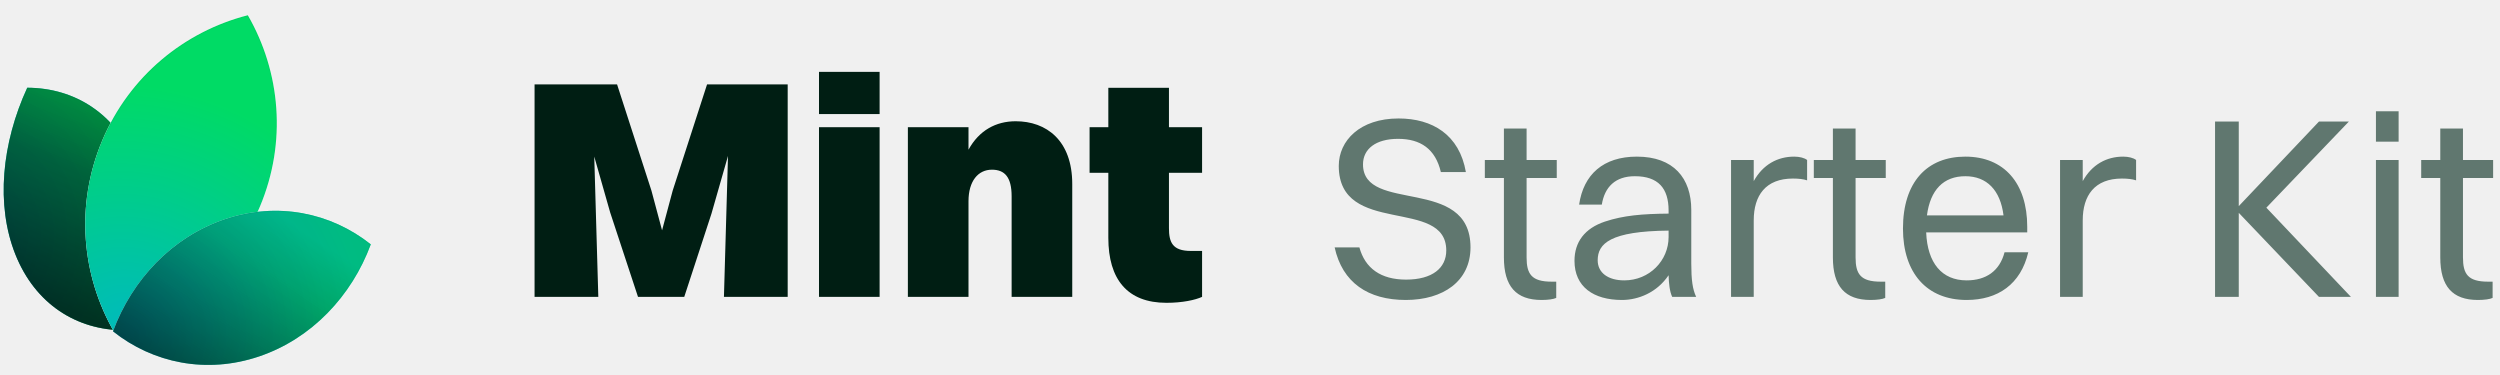
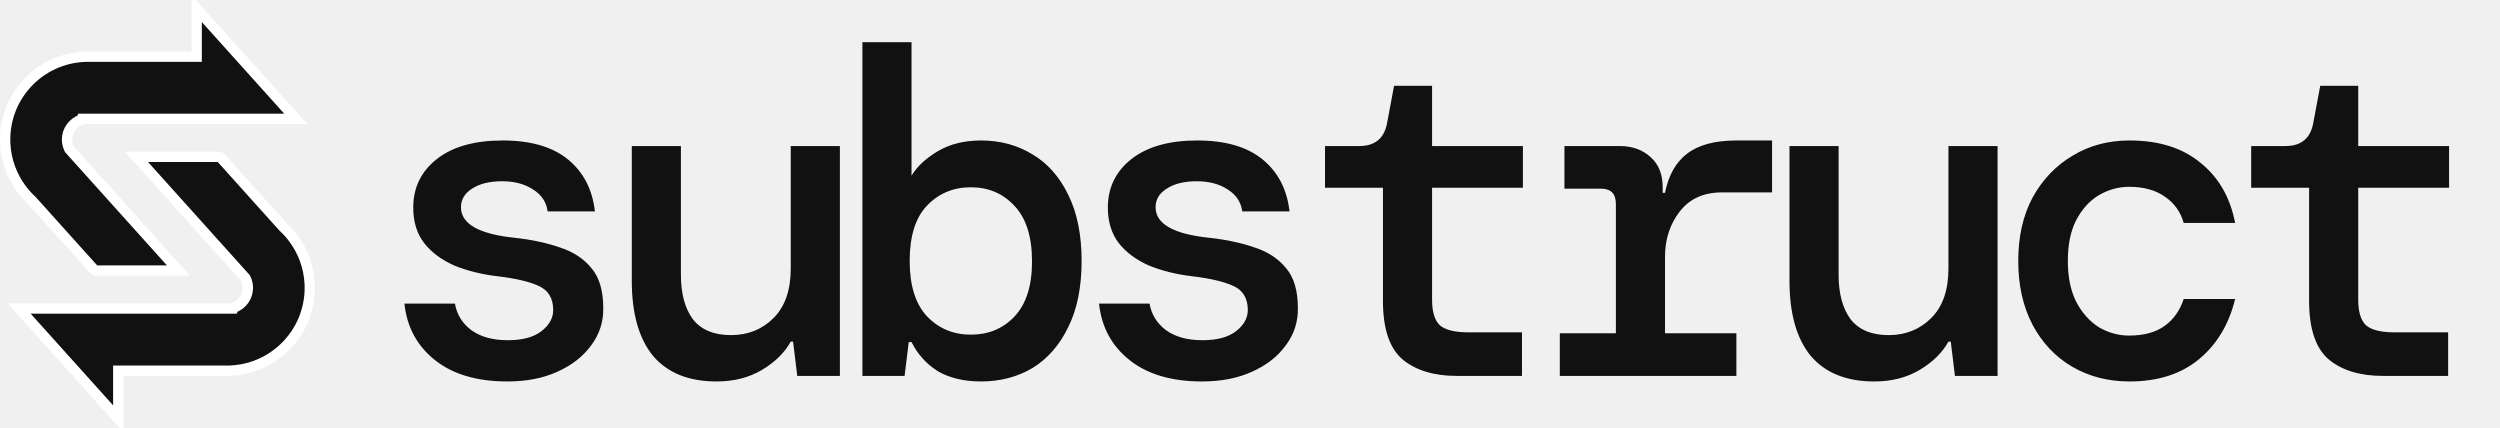
- <svg xmlns="http://www.w3.org/2000/svg" width="160" height="24" viewBox="0 0 160 24" fill="none">
-   <path d="M7.953 21.139C4.896 21.13 2.255 19.458 0.987 16.29C-0.28 13.121 0.109 9.163 1.744 5.615C4.801 5.624 7.442 7.296 8.71 10.465C9.977 13.633 9.588 17.591 7.953 21.139Z" fill="white" />
-   <path d="M7.953 21.139C4.896 21.13 2.255 19.458 0.987 16.29C-0.28 13.121 0.109 9.163 1.744 5.615C4.801 5.624 7.442 7.296 8.71 10.465C9.977 13.633 9.588 17.591 7.953 21.139Z" fill="url(#paint0_radial_115_86)" />
-   <path d="M7.953 21.139C4.896 21.13 2.255 19.458 0.987 16.29C-0.28 13.121 0.109 9.163 1.744 5.615C4.801 5.624 7.442 7.296 8.71 10.465C9.977 13.633 9.588 17.591 7.953 21.139Z" fill="black" fill-opacity="0.5" style="mix-blend-mode:hard-light" />
-   <path d="M7.953 21.139C4.896 21.13 2.255 19.458 0.987 16.29C-0.28 13.121 0.109 9.163 1.744 5.615C4.801 5.624 7.442 7.296 8.71 10.465C9.977 13.633 9.588 17.591 7.953 21.139Z" fill="url(#paint1_linear_115_86)" fill-opacity="0.5" style="mix-blend-mode:hard-light" />
-   <path d="M7.935 21.111C4.897 21.096 2.274 19.431 1.013 16.279C-0.248 13.124 0.136 9.182 1.762 5.643C4.8 5.659 7.423 7.324 8.684 10.476C9.945 13.63 9.561 17.572 7.935 21.111Z" stroke="url(#paint2_linear_115_86)" stroke-opacity="0.05" stroke-width="0.056" />
-   <path d="M7.31 21.257C11.354 20.221 14.884 17.375 16.628 13.236C18.373 9.097 17.945 4.587 15.86 0.976C11.816 2.012 8.287 4.858 6.542 8.998C4.797 13.137 5.225 17.646 7.31 21.257Z" fill="white" />
-   <path d="M7.31 21.257C11.354 20.221 14.884 17.375 16.628 13.236C18.373 9.097 17.945 4.587 15.86 0.976C11.816 2.012 8.287 4.858 6.542 8.998C4.797 13.137 5.225 17.646 7.31 21.257Z" fill="url(#paint3_radial_115_86)" />
-   <path d="M16.602 13.225C14.864 17.349 11.351 20.187 7.324 21.225C5.253 17.624 4.829 13.132 6.568 9.009C8.306 4.885 11.819 2.047 15.846 1.009C17.918 4.61 18.341 9.101 16.602 13.225Z" stroke="url(#paint4_linear_115_86)" stroke-opacity="0.05" stroke-width="0.056" />
-   <path d="M7.234 21.207C9.789 23.237 13.21 23.951 16.577 22.814C19.944 21.677 22.506 18.945 23.73 15.638C21.175 13.608 17.754 12.894 14.387 14.031C11.02 15.168 8.458 17.901 7.234 21.207Z" fill="white" />
-   <path d="M7.234 21.207C9.789 23.237 13.21 23.951 16.577 22.814C19.944 21.677 22.506 18.945 23.73 15.638C21.175 13.608 17.754 12.894 14.387 14.031C11.02 15.168 8.458 17.901 7.234 21.207Z" fill="url(#paint5_radial_115_86)" />
-   <path d="M7.234 21.207C9.789 23.237 13.21 23.951 16.577 22.814C19.944 21.677 22.506 18.945 23.73 15.638C21.175 13.608 17.754 12.894 14.387 14.031C11.02 15.168 8.458 17.901 7.234 21.207Z" fill="black" fill-opacity="0.2" style="mix-blend-mode:hard-light" />
-   <path d="M7.234 21.207C9.789 23.237 13.21 23.951 16.577 22.814C19.944 21.677 22.506 18.945 23.73 15.638C21.175 13.608 17.754 12.894 14.387 14.031C11.02 15.168 8.458 17.901 7.234 21.207Z" fill="url(#paint6_linear_115_86)" fill-opacity="0.5" style="mix-blend-mode:hard-light" />
-   <path d="M16.568 22.787C13.218 23.918 9.814 23.212 7.267 21.198C8.492 17.907 11.044 15.189 14.396 14.058C17.747 12.927 21.15 13.633 23.697 15.648C22.472 18.938 19.92 21.656 16.568 22.787Z" stroke="url(#paint7_linear_115_86)" stroke-opacity="0.05" stroke-width="0.056" />
-   <path d="M34.212 19V5.4H39.492L41.692 12.2L42.372 14.74L43.052 12.2L45.252 5.4H50.412V19H46.332L46.592 9.98L45.532 13.68L43.792 19H40.832L39.052 13.6L38.032 10.02L38.292 19H34.212ZM52.416 7.3V4.6H56.295V7.3H52.416ZM52.416 19V8.14H56.295V19H52.416ZM58.104 19V8.14H61.984V9.58C62.664 8.34 63.744 7.76 65.004 7.76C66.964 7.76 68.624 8.98 68.624 11.78V19H64.744V12.56C64.744 11.34 64.304 10.86 63.484 10.86C62.604 10.86 61.984 11.58 61.984 12.88V19H58.104ZM70.933 15.22V11.06H69.733V8.14H70.933V5.62H74.813V8.14H76.933V11.06H74.813V14.6C74.813 15.5 75.033 16.06 76.213 16.06H76.933V19C76.493 19.2 75.673 19.38 74.653 19.38C72.153 19.38 70.933 17.88 70.933 15.22Z" fill="#001E13" />
-   <path d="M87.232 10.519C87.232 13.687 94.112 11.229 94.112 15.832C94.112 17.994 92.364 19.198 89.971 19.198C87.562 19.198 85.912 18.093 85.417 15.832H87.001C87.364 17.169 88.371 17.895 89.987 17.895C91.671 17.895 92.561 17.152 92.561 16.03C92.561 12.598 85.681 15.155 85.681 10.618C85.681 9.001 87.034 7.582 89.509 7.582C91.671 7.582 93.403 8.621 93.816 11.014H92.215C91.868 9.529 90.912 8.886 89.476 8.886C88.057 8.886 87.232 9.529 87.232 10.519ZM96.25 16.476V11.393H95.029V10.239H96.25V8.226H97.702V10.239H99.632V11.393H97.702V16.476C97.702 17.532 98.015 18.026 99.302 18.026H99.599V19.066C99.434 19.148 99.071 19.198 98.659 19.198C97.025 19.198 96.25 18.323 96.25 16.476ZM102.516 13.093H101.064C101.345 11.162 102.615 10.024 104.76 10.024C107.103 10.024 108.242 11.393 108.242 13.44V16.888C108.242 17.895 108.324 18.521 108.555 19H107.021C106.856 18.654 106.806 18.142 106.79 17.614C106.047 18.72 104.859 19.198 103.803 19.198C101.988 19.198 100.767 18.357 100.767 16.69C100.767 15.486 101.427 14.611 102.714 14.182C103.902 13.786 105.107 13.687 106.79 13.671V13.473C106.79 12.053 106.13 11.278 104.628 11.278C103.374 11.278 102.698 11.971 102.516 13.093ZM102.252 16.657C102.252 17.465 102.929 17.944 103.952 17.944C105.569 17.944 106.79 16.674 106.79 15.172V14.759C103.061 14.793 102.252 15.585 102.252 16.657ZM110.787 19V10.239H112.239V11.591C112.833 10.519 113.774 10.024 114.83 10.024C115.176 10.024 115.49 10.107 115.655 10.239V11.542C115.407 11.46 115.094 11.427 114.747 11.427C112.998 11.427 112.239 12.515 112.239 14.1V19H110.787ZM117.305 16.476V11.393H116.084V10.239H117.305V8.226H118.757V10.239H120.688V11.393H118.757V16.476C118.757 17.532 119.071 18.026 120.358 18.026H120.655V19.066C120.49 19.148 120.127 19.198 119.714 19.198C118.081 19.198 117.305 18.323 117.305 16.476ZM129.809 16.145C129.33 18.192 127.862 19.198 125.865 19.198C123.324 19.198 121.79 17.482 121.79 14.627C121.79 11.658 123.324 10.024 125.783 10.024C128.258 10.024 129.743 11.723 129.743 14.512V14.875H123.275C123.357 16.838 124.281 17.944 125.865 17.944C127.103 17.944 127.977 17.35 128.291 16.145H129.809ZM125.783 11.278C124.38 11.278 123.539 12.152 123.324 13.786H128.225C128.027 12.169 127.152 11.278 125.783 11.278ZM131.843 19V10.239H133.295V11.591C133.889 10.519 134.829 10.024 135.885 10.024C136.232 10.024 136.545 10.107 136.71 10.239V11.542C136.463 11.46 136.149 11.427 135.803 11.427C134.054 11.427 133.295 12.515 133.295 14.1V19H131.843ZM141.763 19V7.78H143.281V13.192L148.413 7.78H150.327L145.047 13.291L150.459 19H148.413L143.281 13.621V19H141.763ZM152.06 9.067V7.12H153.512V9.067H152.06ZM152.06 19V10.239H153.512V19H152.06ZM156.178 16.476V11.393H154.957V10.239H156.178V8.226H157.63V10.239H159.56V11.393H157.63V16.476C157.63 17.532 157.943 18.026 159.23 18.026H159.527V19.066C159.362 19.148 158.999 19.198 158.587 19.198C156.953 19.198 156.178 18.323 156.178 16.476Z" fill="#002719" fill-opacity="0.6" />
-   <defs>
-     <radialGradient id="paint0_radial_115_86" cx="0" cy="0" r="1" gradientUnits="userSpaceOnUse" gradientTransform="translate(-3.00503 15.023) rotate(-10.029) scale(17.9572 17.784)">
-       <stop stop-color="#00B0BB" />
-       <stop offset="1" stop-color="#00DB65" />
-     </radialGradient>
-     <linearGradient id="paint1_linear_115_86" x1="7.39" y1="4.813" x2="1.63" y2="18.689" gradientUnits="userSpaceOnUse">
-       <stop stop-color="#18E299" />
-       <stop offset="1" />
-     </linearGradient>
-     <linearGradient id="paint2_linear_115_86" x1="7.948" y1="8.016" x2="1.761" y2="18.746" gradientUnits="userSpaceOnUse">
-       <stop />
-       <stop offset="1" stop-opacity="0" />
-     </linearGradient>
-     <radialGradient id="paint3_radial_115_86" cx="0" cy="0" r="1" gradientUnits="userSpaceOnUse" gradientTransform="translate(8.11404 20.8822) rotate(-75.7542) scale(21.6246 23.7772)">
-       <stop stop-color="#00BBBB" />
-       <stop offset="0.713" stop-color="#00DB65" />
-     </radialGradient>
-     <linearGradient id="paint4_linear_115_86" x1="7.602" y1="5.871" x2="15.556" y2="16.372" gradientUnits="userSpaceOnUse">
-       <stop />
-       <stop offset="1" stop-opacity="0" />
-     </linearGradient>
-     <radialGradient id="paint5_radial_115_86" cx="0" cy="0" r="1" gradientUnits="userSpaceOnUse" gradientTransform="translate(7.84537 21.5181) rotate(-20.3525) scale(18.5603 17.32)">
-       <stop stop-color="#00B0BB" />
-       <stop offset="1" stop-color="#00DB65" />
-     </radialGradient>
-     <linearGradient id="paint6_linear_115_86" x1="16.808" y1="13.007" x2="10.041" y2="22.994" gradientUnits="userSpaceOnUse">
-       <stop stop-color="#00B1BC" />
-       <stop offset="1" />
-     </linearGradient>
-     <linearGradient id="paint7_linear_115_86" x1="16.808" y1="13.007" x2="14.169" y2="23.841" gradientUnits="userSpaceOnUse">
-       <stop />
-       <stop offset="1" stop-opacity="0" />
-     </linearGradient>
-   </defs>
+ <svg xmlns="http://www.w3.org/2000/svg" width="971" height="166" viewBox="0 0 971 166" fill="none">
+   <path d="M74.387 22.024H76.387V20.024V3.349L89.571 18.008L89.568 18.008L92.584 21.361L114.89 46.16L32.92 46.16H31.663L31.494 46.512C28.317 47.619 26.037 50.639 26.037 54.195C26.037 55.461 26.328 56.666 26.849 57.74L26.972 57.994L27.161 58.205L69.325 105.083H37.276C37.013 105.083 36.761 104.971 36.585 104.774L12.431 77.92L12.37 77.853L12.304 77.791C10.869 76.461 9.556 75.002 8.383 73.433C4.682 68.479 2.375 62.427 2.042 55.852C2.037 55.746 2.032 55.641 2.027 55.535C2.025 55.469 2.022 55.403 2.02 55.336C2.007 54.958 2 54.577 2 54.195C2 52.254 2.172 50.355 2.5 48.511C3.3 44.019 5.033 39.85 7.493 36.209C12.916 28.181 21.861 22.738 32.103 22.089C32.299 22.077 32.496 22.066 32.694 22.057L33.431 22.024L74.387 22.024ZM47.933 143.976H45.933V145.976L45.933 162.651L32.751 147.995L32.754 147.995L29.735 144.639L7.43 119.84L89.4 119.84H90.657L90.826 119.488C94.003 118.381 96.283 115.361 96.283 111.805C96.283 110.539 95.992 109.334 95.471 108.26L95.348 108.006L95.158 107.795L52.994 60.917L85.043 60.917C85.307 60.917 85.558 61.029 85.735 61.225L109.889 88.08L109.949 88.147L110.016 88.209C111.45 89.539 112.763 90.998 113.936 92.567C117.638 97.52 119.944 103.573 120.278 110.148C120.283 110.254 120.288 110.359 120.292 110.465C120.295 110.531 120.297 110.597 120.3 110.664C120.313 111.042 120.32 111.423 120.32 111.805C120.32 113.746 120.148 115.645 119.82 117.489C119.019 121.981 117.286 126.15 114.827 129.791C109.299 137.972 100.115 143.469 89.626 143.943L88.889 143.976L47.933 143.976Z" fill="#111111" stroke="white" stroke-width="4" />
+   <path d="M197.04 148.16C185.28 148.16 175.92 145.4 168.96 139.88C162 134.36 158.04 127.04 157.08 117.92H176.7C177.42 122.12 179.52 125.54 183 128.18C186.6 130.82 191.34 132.14 197.22 132.14C202.86 132.14 207.18 131 210.18 128.72C213.3 126.32 214.86 123.56 214.86 120.44C214.86 115.88 213 112.76 209.28 111.08C205.68 109.4 200.34 108.14 193.26 107.3C187.14 106.58 181.56 105.2 176.52 103.16C171.6 101 167.7 98.12 164.82 94.52C161.94 90.8 160.5 86.18 160.5 80.66C160.5 72.86 163.56 66.56 169.68 61.76C175.8 56.96 184.32 54.56 195.24 54.56C206.16 54.56 214.62 57.02 220.62 61.94C226.62 66.86 230.1 73.58 231.06 82.1H212.7C212.22 78.5 210.36 75.68 207.12 73.64C203.88 71.48 199.86 70.4 195.06 70.4C190.14 70.4 186.24 71.36 183.36 73.28C180.48 75.08 179.04 77.48 179.04 80.48C179.04 86.96 186 90.92 199.92 92.36C206.52 93.08 212.4 94.34 217.56 96.14C222.72 97.82 226.8 100.52 229.8 104.24C232.8 107.84 234.3 112.94 234.3 119.54C234.42 124.94 232.86 129.8 229.62 134.12C226.5 138.44 222.12 141.86 216.48 144.38C210.96 146.9 204.48 148.16 197.04 148.16ZM278.329 148.16C267.529 148.16 259.309 144.86 253.669 138.26C248.149 131.54 245.389 121.82 245.389 109.1V56.72H264.469V106.76C264.469 114.08 266.029 119.84 269.149 124.04C272.389 128.12 277.309 130.16 283.909 130.16C290.509 130.16 296.029 127.94 300.469 123.5C304.909 119.06 307.129 112.64 307.129 104.24V56.72H326.209V146H309.649L308.029 132.68H307.129C304.729 137 301.009 140.66 295.969 143.66C290.929 146.66 285.049 148.16 278.329 148.16ZM381.039 148.16C374.439 148.16 368.859 146.84 364.299 144.2C359.859 141.44 356.439 137.66 354.039 132.86H352.959L351.339 146H334.959V16.4H354.039V68.24C356.199 64.64 359.619 61.46 364.299 58.7C368.979 55.94 374.559 54.56 381.039 54.56C388.479 54.56 395.139 56.36 401.019 59.96C406.899 63.44 411.519 68.66 414.879 75.62C418.359 82.58 420.099 91.16 420.099 101.36C420.099 111.56 418.359 120.14 414.879 127.1C411.519 134.06 406.899 139.34 401.019 142.94C395.139 146.42 388.479 148.16 381.039 148.16ZM377.079 129.98C383.919 129.98 389.559 127.64 393.999 122.96C398.559 118.16 400.839 111.02 400.839 101.54C400.839 91.94 398.559 84.74 393.999 79.94C389.559 75.14 383.919 72.74 377.079 72.74C370.239 72.74 364.539 75.14 359.979 79.94C355.539 84.62 353.319 91.76 353.319 101.36C353.319 110.84 355.539 117.98 359.979 122.78C364.539 127.58 370.239 129.98 377.079 129.98ZM466.829 148.16C455.069 148.16 445.709 145.4 438.749 139.88C431.789 134.36 427.829 127.04 426.869 117.92H446.489C447.209 122.12 449.309 125.54 452.789 128.18C456.389 130.82 461.129 132.14 467.009 132.14C472.649 132.14 476.969 131 479.969 128.72C483.089 126.32 484.649 123.56 484.649 120.44C484.649 115.88 482.789 112.76 479.069 111.08C475.469 109.4 470.129 108.14 463.049 107.3C456.929 106.58 451.349 105.2 446.309 103.16C441.389 101 437.489 98.12 434.609 94.52C431.729 90.8 430.289 86.18 430.289 80.66C430.289 72.86 433.349 66.56 439.469 61.76C445.589 56.96 454.109 54.56 465.029 54.56C475.949 54.56 484.409 57.02 490.409 61.94C496.409 66.86 499.889 73.58 500.849 82.1H482.489C482.009 78.5 480.149 75.68 476.909 73.64C473.669 71.48 469.649 70.4 464.849 70.4C459.929 70.4 456.029 71.36 453.149 73.28C450.269 75.08 448.829 77.48 448.829 80.48C448.829 86.96 455.789 90.92 469.709 92.36C476.309 93.08 482.189 94.34 487.349 96.14C492.509 97.82 496.589 100.52 499.589 104.24C502.589 107.84 504.089 112.94 504.089 119.54C504.209 124.94 502.649 129.8 499.409 134.12C496.289 138.44 491.909 141.86 486.269 144.38C480.749 146.9 474.269 148.16 466.829 148.16ZM565.758 146C556.998 146 550.038 143.9 544.878 139.7C539.718 135.38 537.138 127.76 537.138 116.84V72.92H514.638V56.72H527.958C534.078 56.72 537.678 53.72 538.758 47.72L541.458 33.32H556.218V56.72H591.498V72.92H556.218V116.48C556.218 121.16 557.238 124.46 559.278 126.38C561.438 128.18 565.098 129.08 570.258 129.08H591.138V146H565.758ZM605.828 146V129.44H627.608V79.22C627.608 75.26 625.688 73.28 621.848 73.28H607.628V56.72H629.048C633.968 56.72 637.988 58.16 641.108 61.04C644.228 63.8 645.788 67.7 645.788 72.74V74.9H646.688C648.008 68.18 650.828 63.14 655.148 59.78C659.588 56.3 666.008 54.56 674.408 54.56H688.268V74.72H668.828C661.748 74.72 656.288 77.18 652.448 82.1C648.608 87.02 646.688 92.9 646.688 99.74V129.44H674.408V146H605.828ZM727.978 148.16C717.178 148.16 708.958 144.86 703.318 138.26C697.798 131.54 695.038 121.82 695.038 109.1V56.72H714.118V106.76C714.118 114.08 715.678 119.84 718.798 124.04C722.038 128.12 726.958 130.16 733.558 130.16C740.158 130.16 745.678 127.94 750.118 123.5C754.558 119.06 756.778 112.64 756.778 104.24V56.72H775.858V146H759.298L757.678 132.68H756.778C754.378 137 750.658 140.66 745.618 143.66C740.578 146.66 734.698 148.16 727.978 148.16ZM827.087 148.16C818.807 148.16 811.367 146.24 804.767 142.4C798.287 138.56 793.187 133.16 789.467 126.2C785.747 119.12 783.887 110.84 783.887 101.36C783.887 91.88 785.747 83.66 789.467 76.7C793.307 69.74 798.467 64.34 804.947 60.5C811.427 56.54 818.807 54.56 827.087 54.56C838.487 54.56 847.667 57.44 854.627 63.2C861.707 68.84 866.207 76.64 868.127 86.6H848.147C846.947 82.28 844.487 78.86 840.767 76.34C837.167 73.82 832.547 72.56 826.907 72.56C822.827 72.56 818.927 73.64 815.207 75.8C811.607 77.96 808.667 81.2 806.387 85.52C804.227 89.72 803.147 95 803.147 101.36C803.147 107.6 804.227 112.88 806.387 117.2C808.667 121.52 811.607 124.82 815.207 127.1C818.927 129.26 822.827 130.34 826.907 130.34C832.667 130.34 837.287 129.08 840.767 126.56C844.247 124.04 846.707 120.56 848.147 116.12H868.127C865.727 125.96 861.047 133.76 854.087 139.52C847.127 145.28 838.127 148.16 827.087 148.16ZM925.477 146C916.717 146 909.757 143.9 904.597 139.7C899.437 135.38 896.857 127.76 896.857 116.84V72.92H874.357V56.72H887.677C893.797 56.72 897.397 53.72 898.477 47.72L901.177 33.32H915.937V56.72H951.217V72.92H915.937V116.48C915.937 121.16 916.957 124.46 918.997 126.38C921.157 128.18 924.817 129.08 929.977 129.08H950.857V146H925.477Z" fill="#111111" />
</svg>
